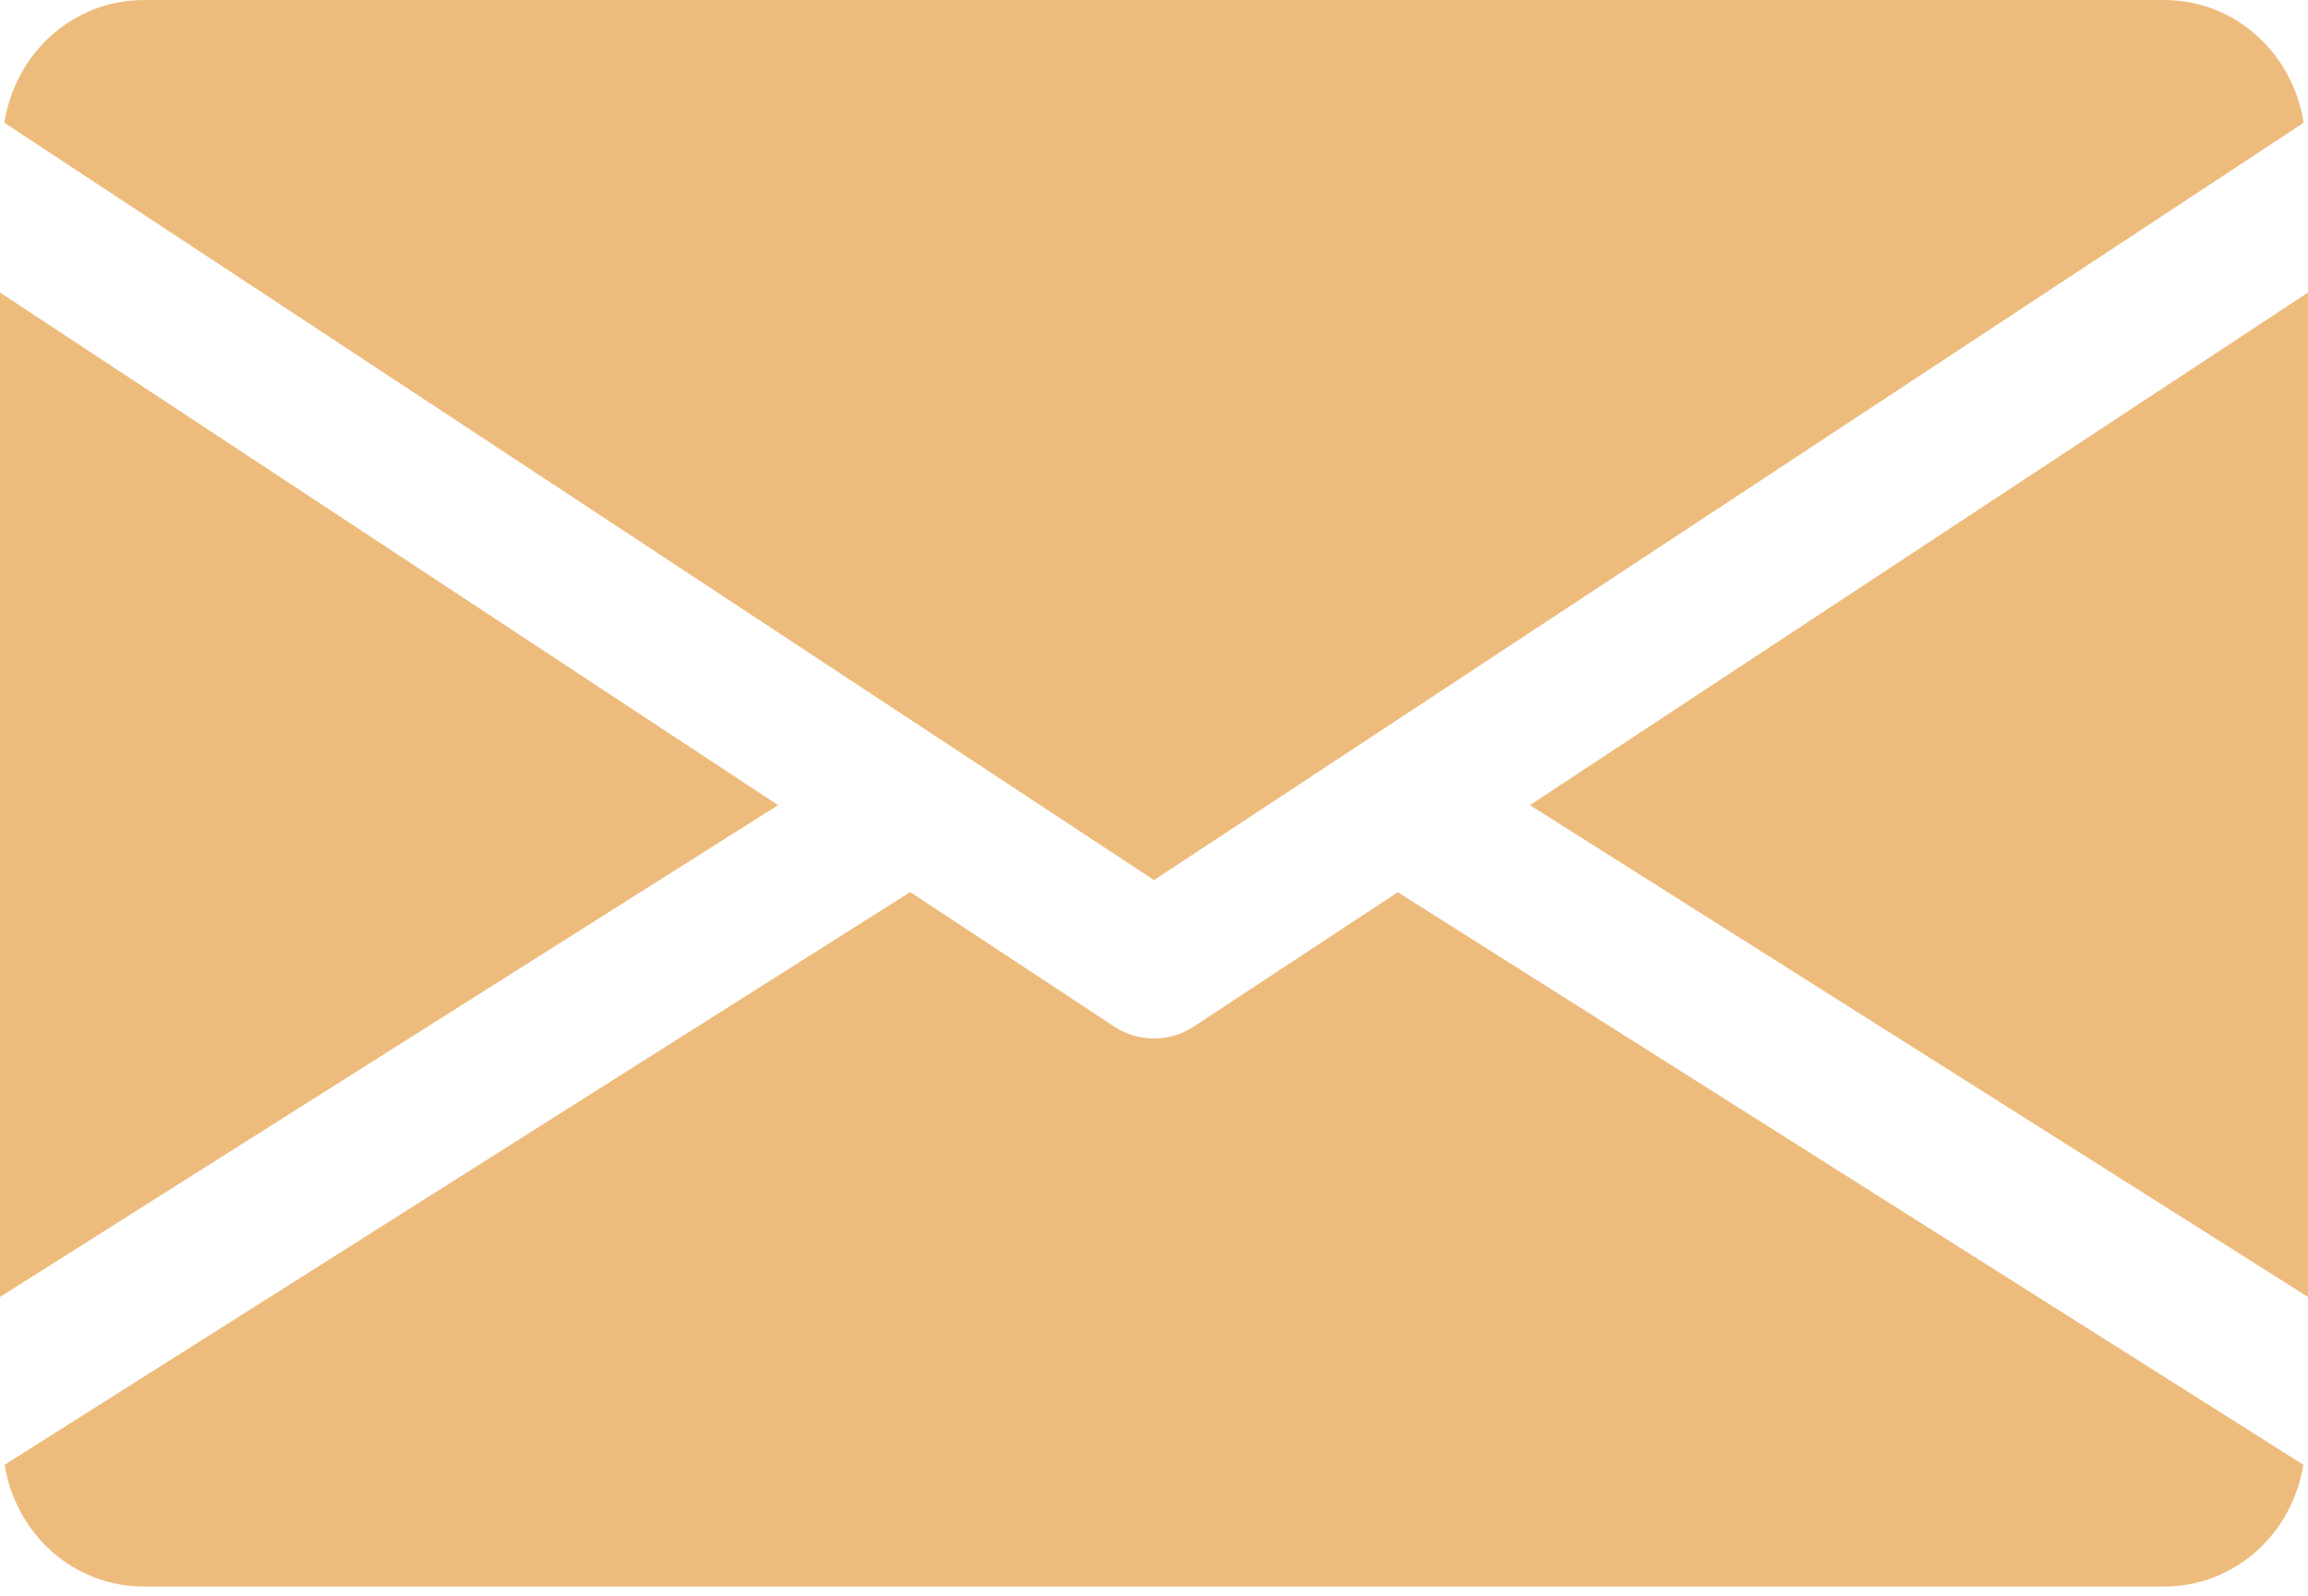
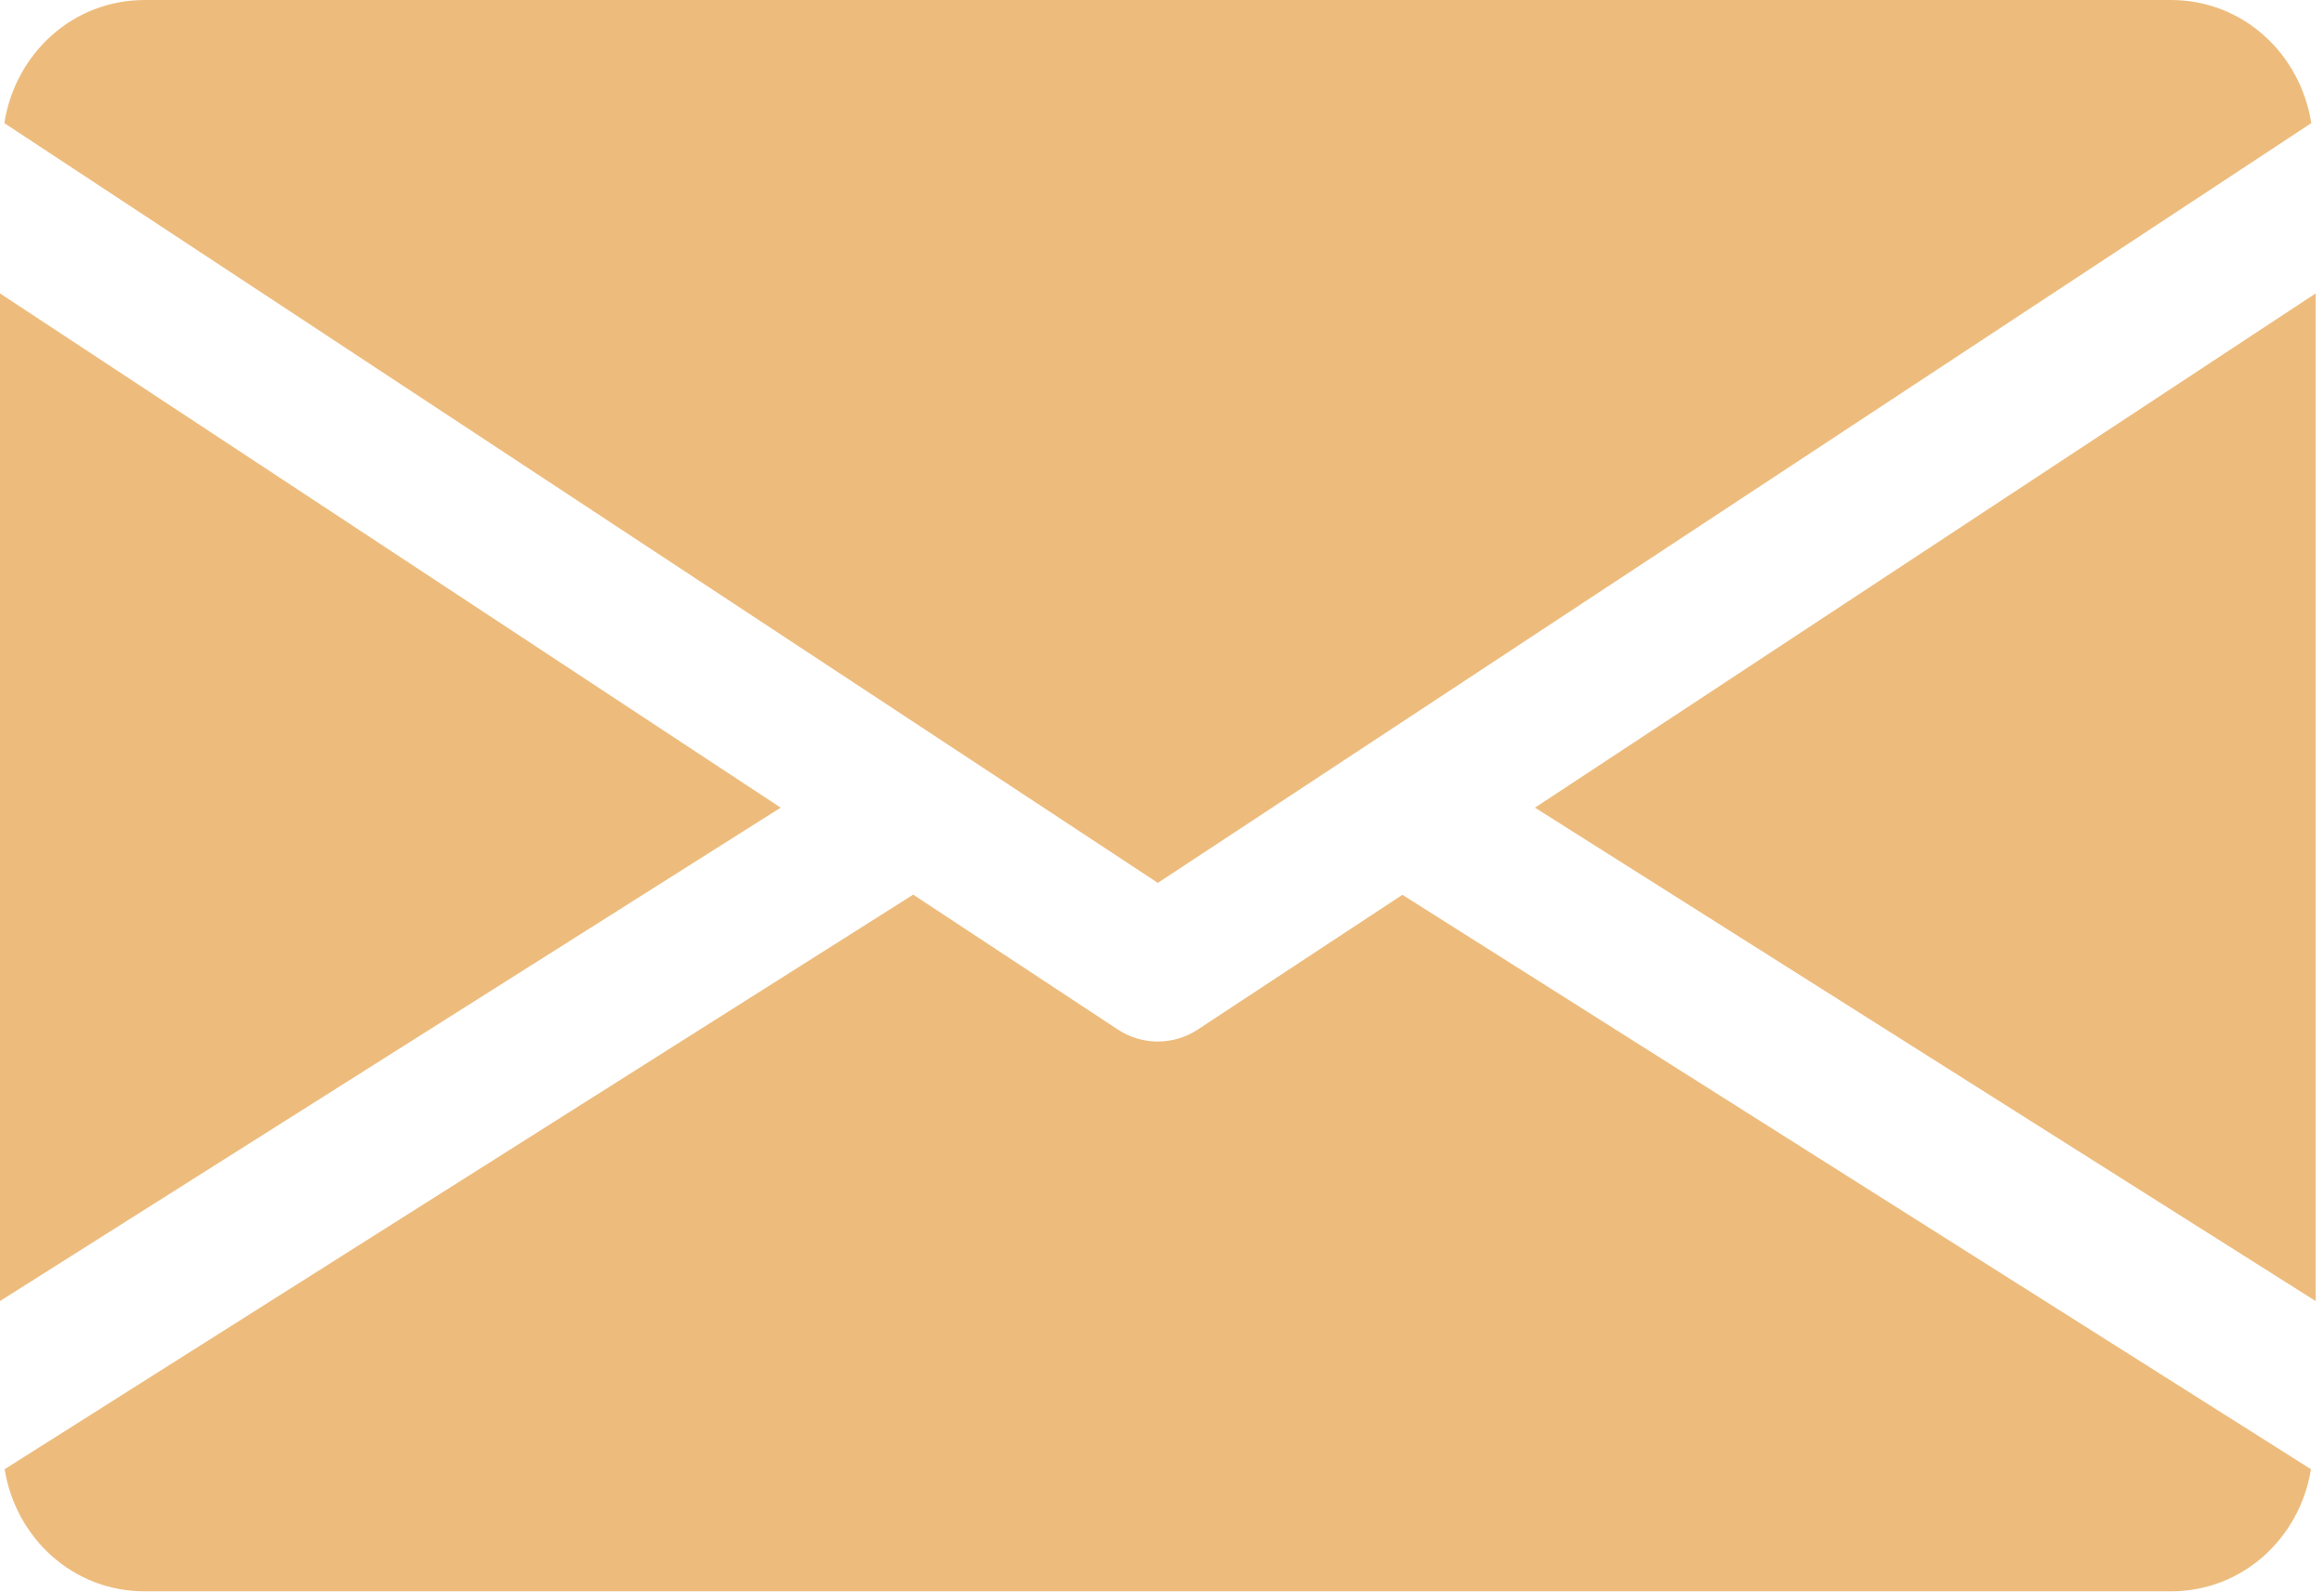
- <svg xmlns="http://www.w3.org/2000/svg" width="175" height="121" viewBox="0 0 175 121" fill="none">
-   <path d="M116.003 61.056L175 98.352V22.184L116.003 61.056Z" fill="#EDBC7D" />
-   <path d="M0 22.184V98.352L58.997 61.056L0 22.184Z" fill="#EDBC7D" />
-   <path d="M164.063 0H10.938C5.48 0 1.148 4.069 0.328 9.308L87.5 66.741L174.672 9.308C173.852 4.069 169.52 0 164.063 0Z" fill="#EDBC7D" />
-   <path d="M105.984 67.659L90.507 77.853C89.589 78.455 88.55 78.75 87.5 78.75C86.45 78.75 85.411 78.455 84.492 77.853L69.015 67.648L0.35 111.081C1.192 116.277 5.501 120.313 10.937 120.313H164.062C169.498 120.313 173.808 116.277 174.65 111.081L105.984 67.659Z" fill="#EDBC7D" />
+ <svg xmlns="http://www.w3.org/2000/svg" width="73" height="50" viewBox="0 0 73 50" fill="none">
+   <path d="M48.215 25.376L72.737 40.878V9.219L48.215 25.376Z" fill="#EDBC7D" />
+   <path d="M0 9.219V40.878L24.522 25.376L0 9.219Z" fill="#EDBC7D" />
+   <path d="M68.191 0H4.546C2.277 0 0.477 1.691 0.136 3.869L36.369 27.74L72.601 3.869C72.26 1.691 70.46 0 68.191 0Z" fill="#EDBC7D" />
+   <path d="M44.051 28.114L37.618 32.351C37.237 32.601 36.805 32.724 36.368 32.724C35.932 32.724 35.5 32.601 35.118 32.351L28.685 28.109L0.145 46.162C0.495 48.321 2.286 49.999 4.546 49.999H68.191C70.45 49.999 72.242 48.321 72.591 46.162L44.051 28.114Z" fill="#EDBC7D" />
</svg>
